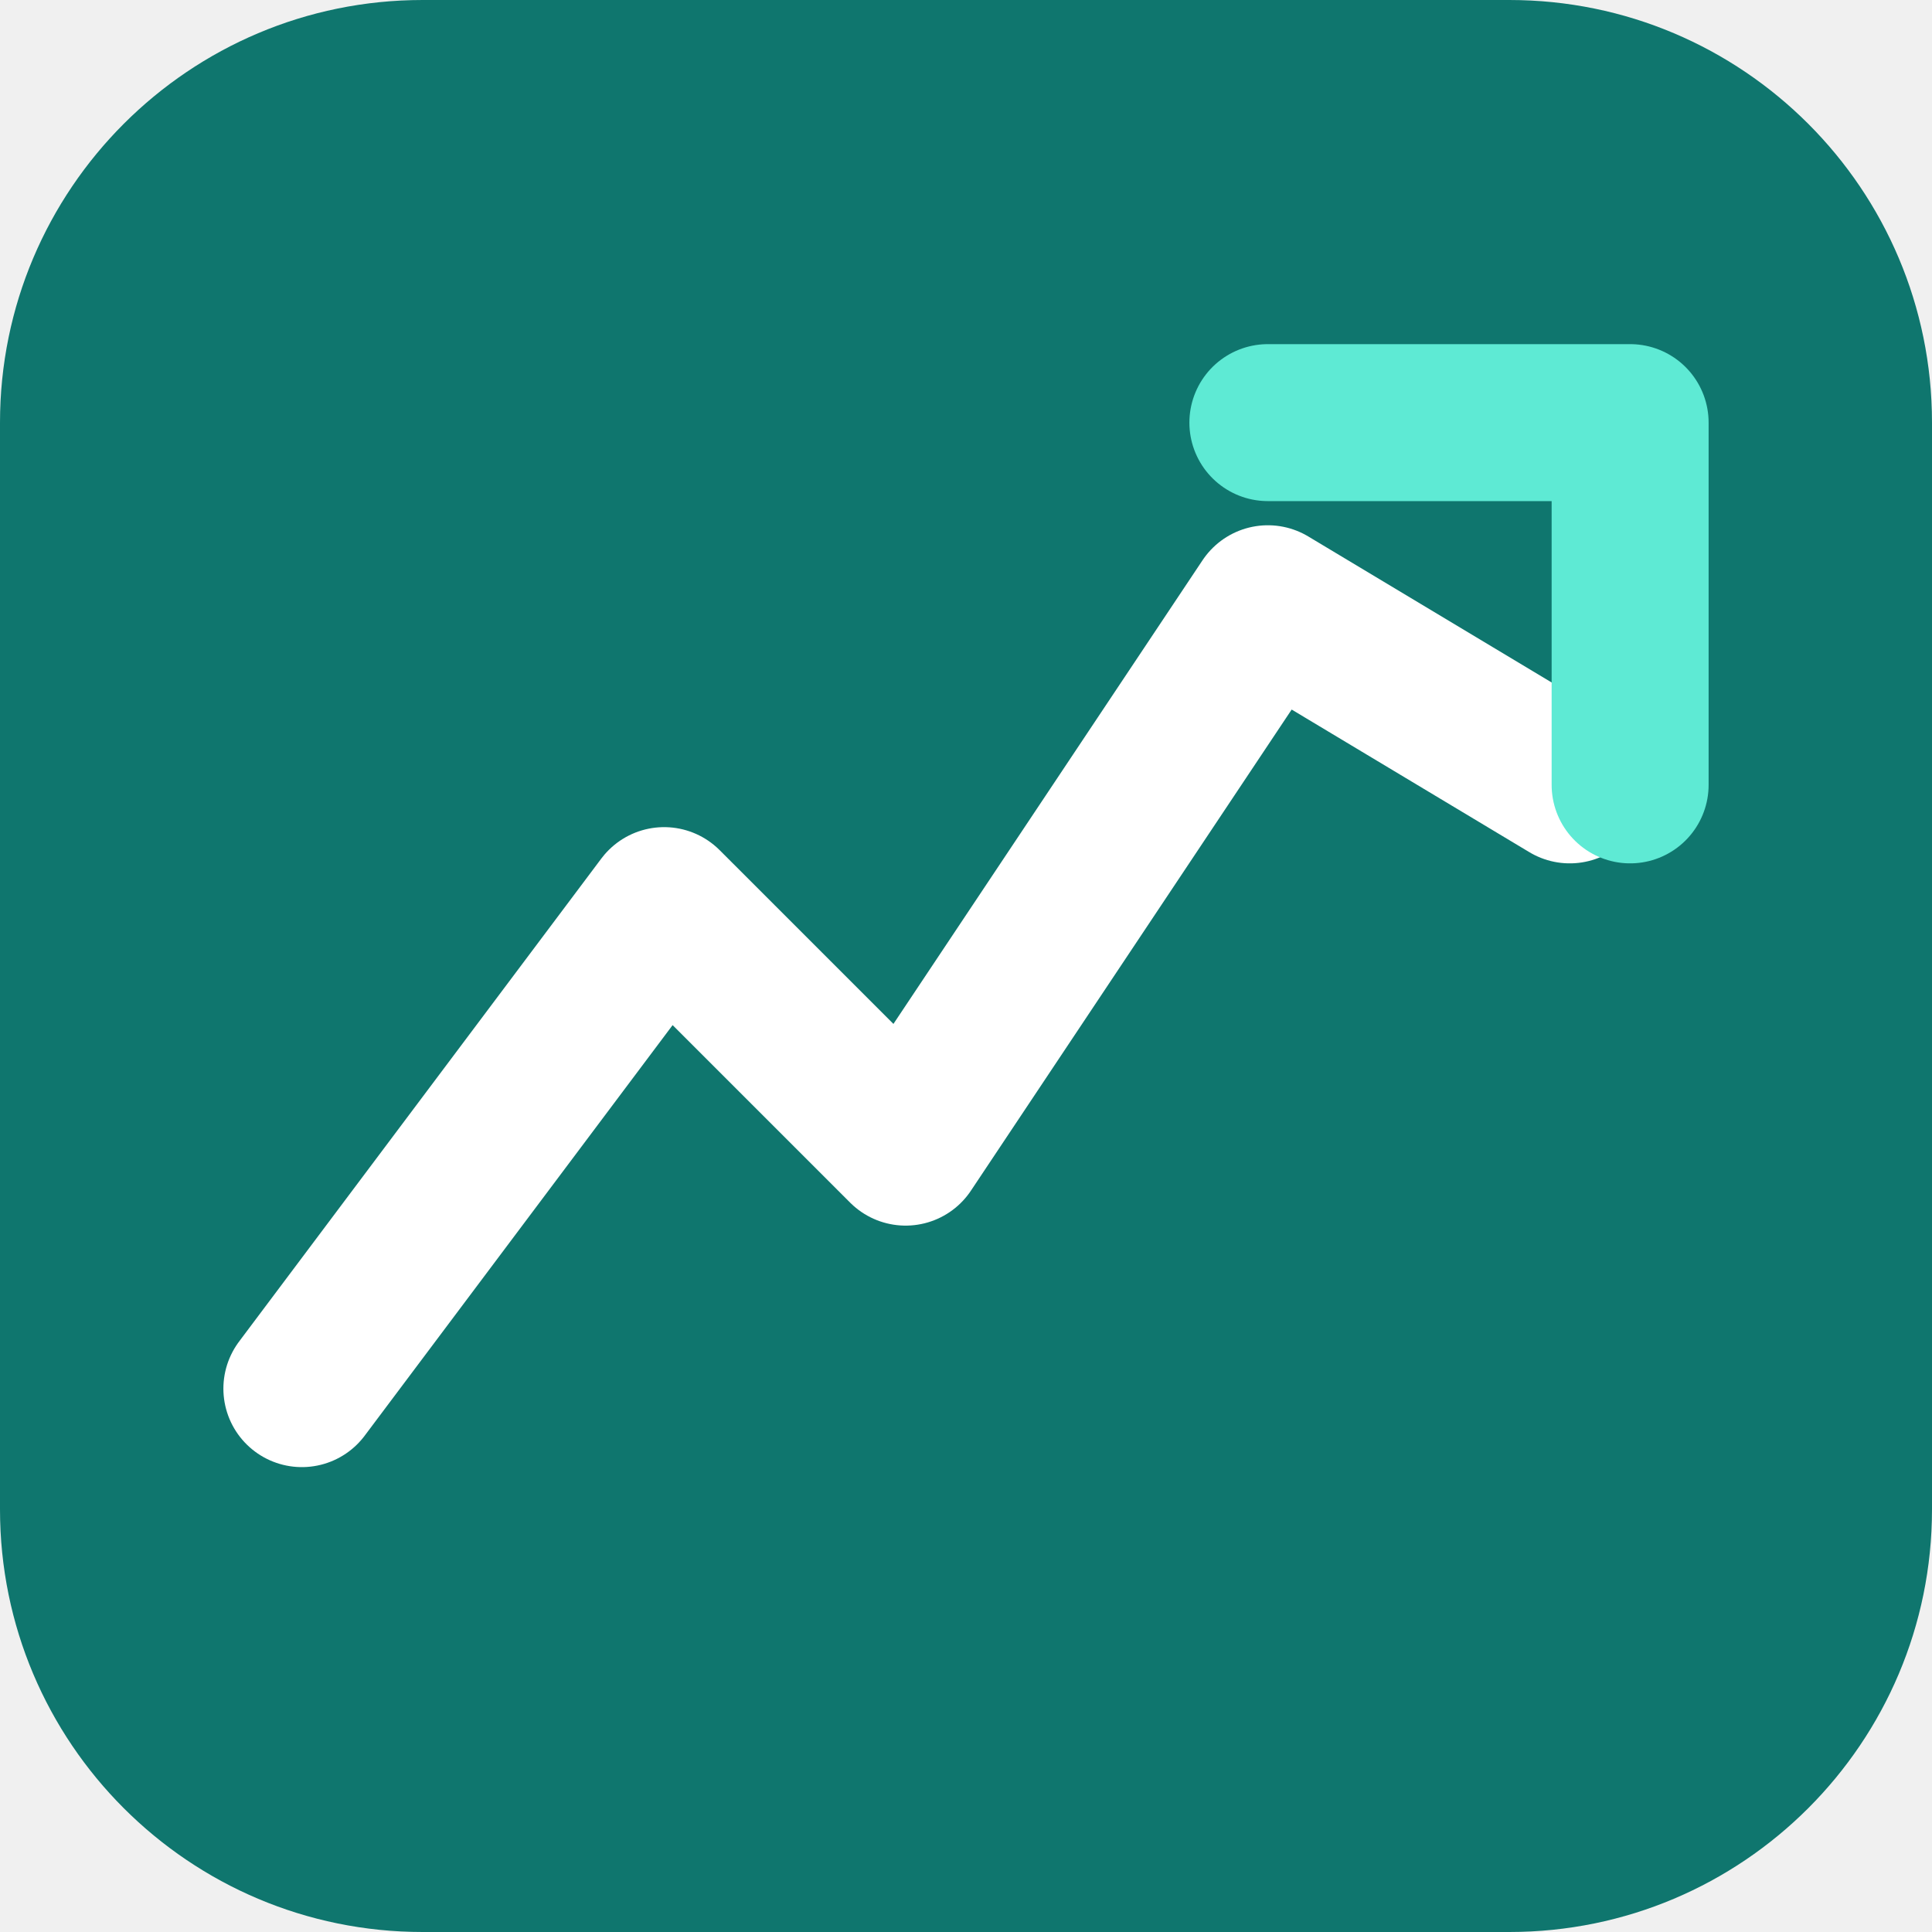
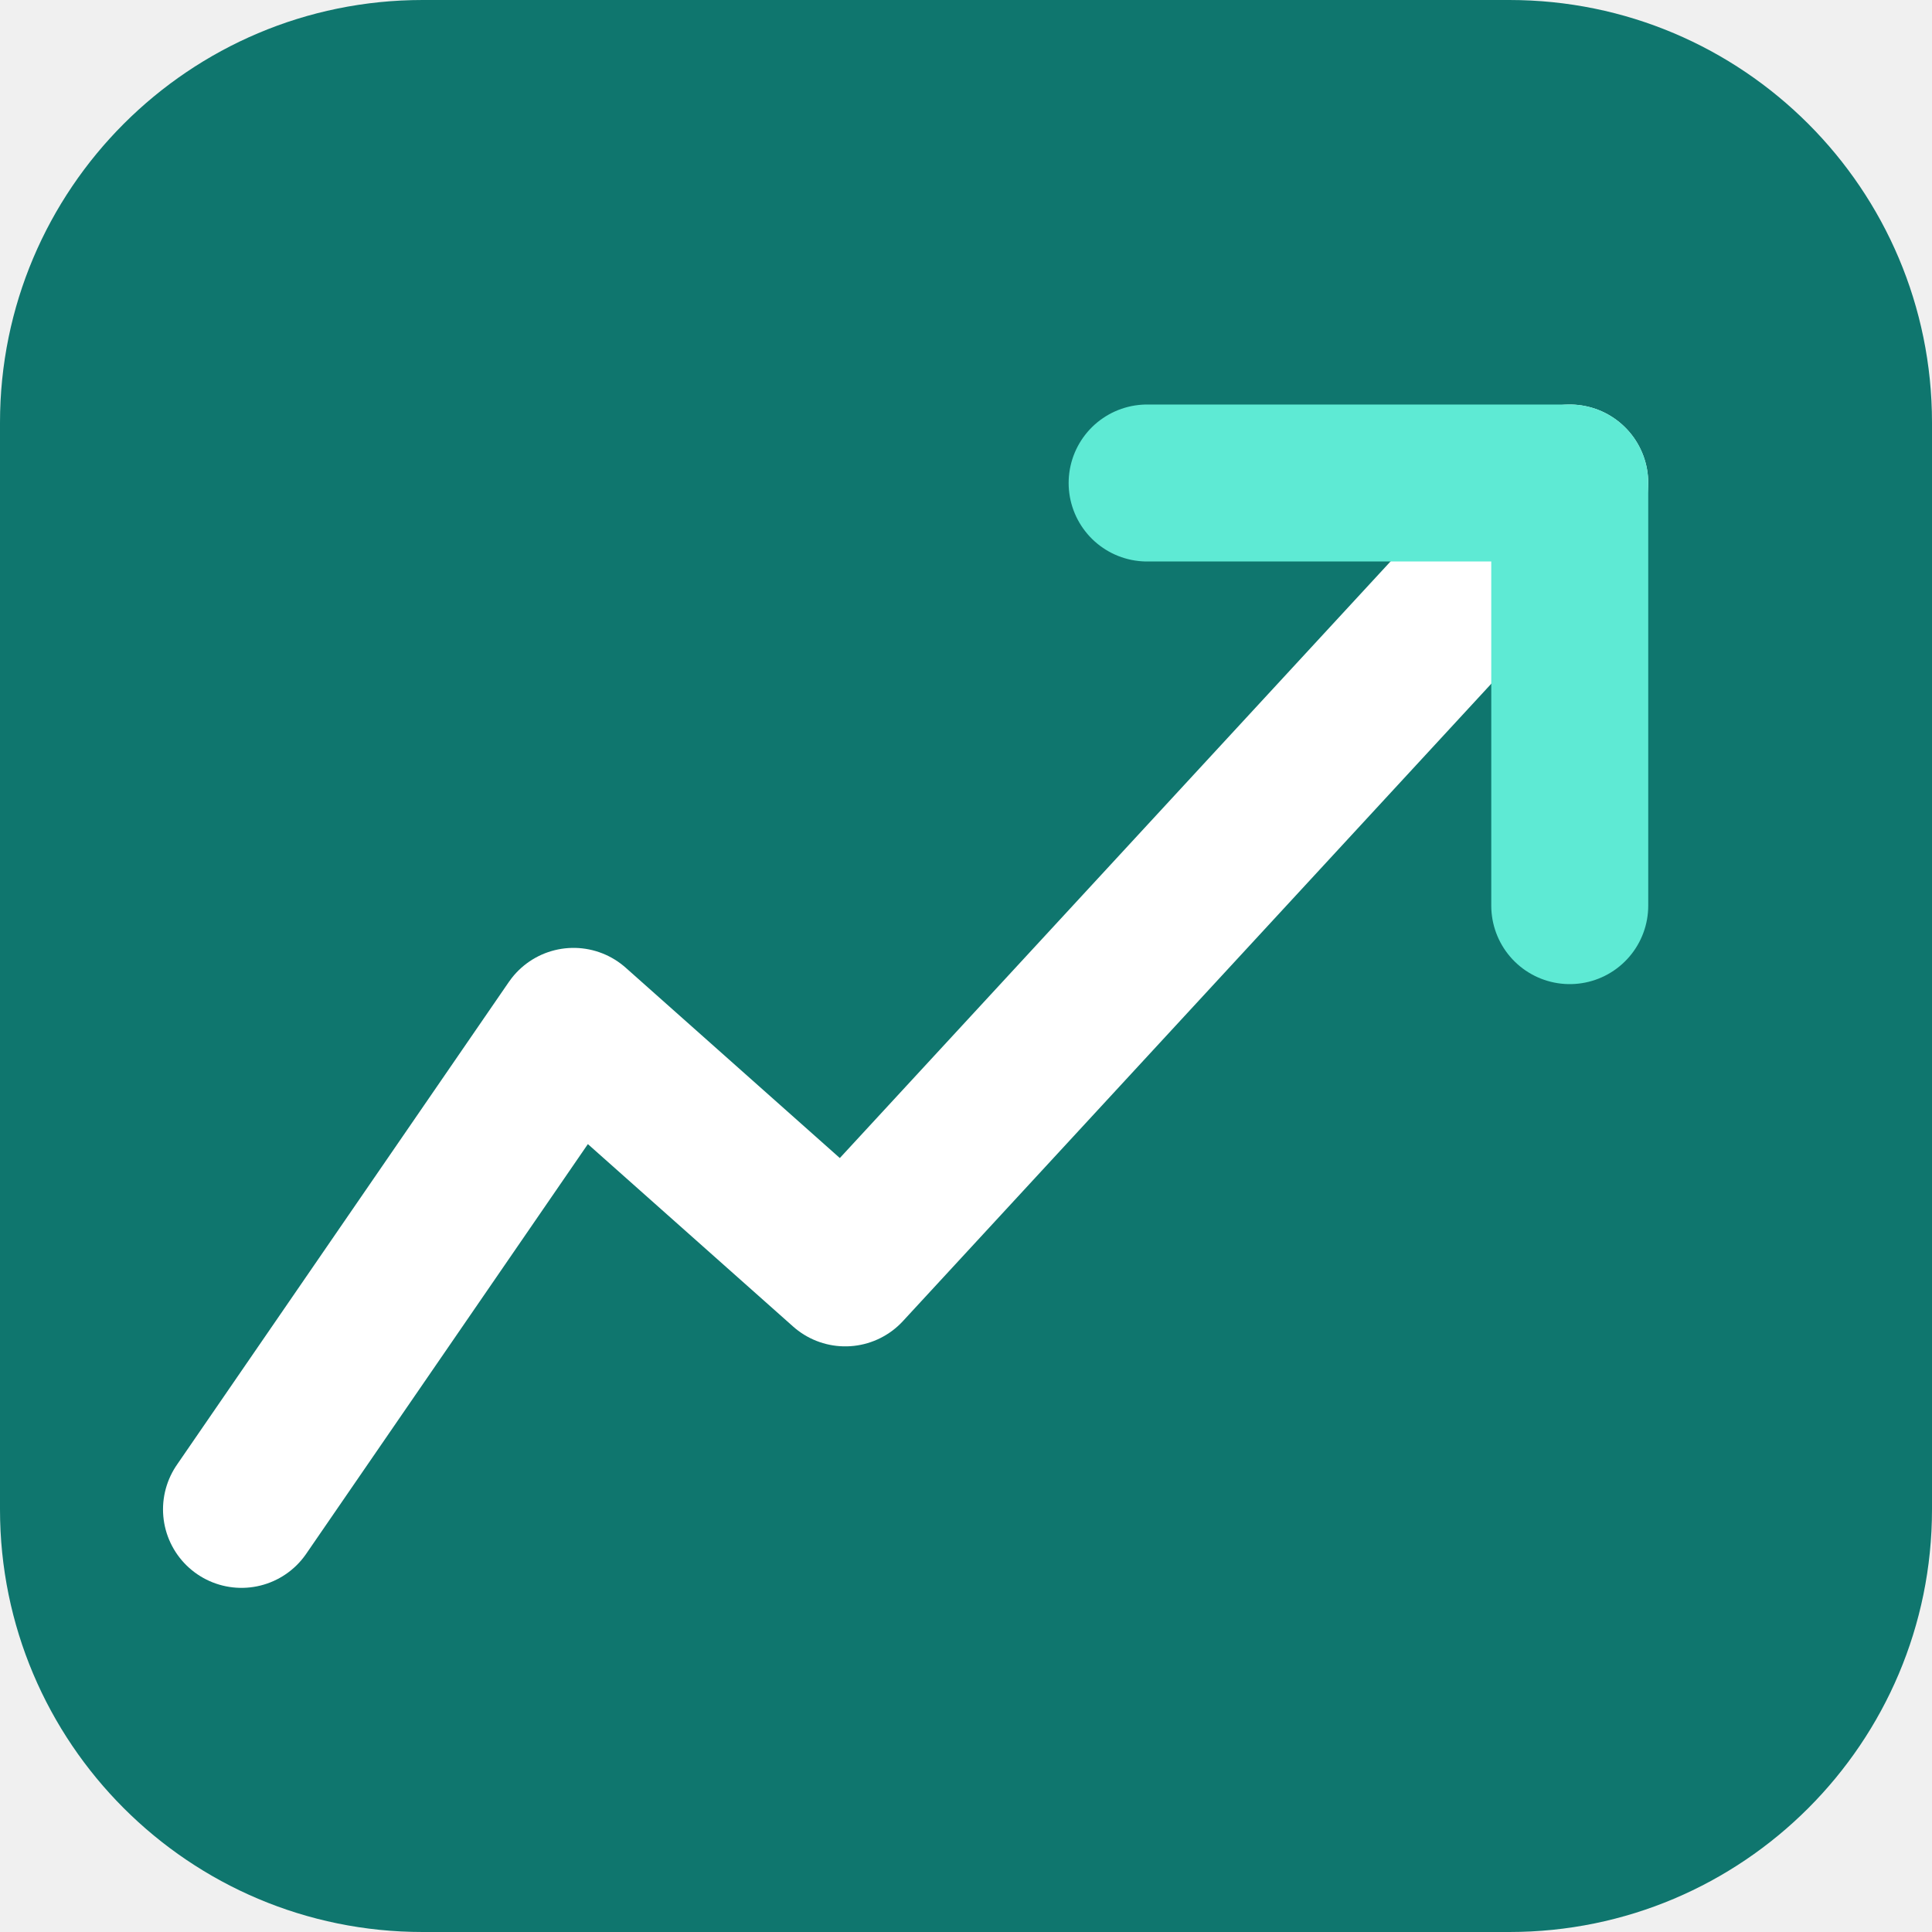
<svg xmlns="http://www.w3.org/2000/svg" viewBox="0 0 32 32">
  <rect width="32" height="32" rx="7" fill="#0f766e" />
-   <polyline points="5,23 11,15 15,19 21,10 26,13" fill="none" stroke="#ffffff" stroke-width="2.6" stroke-linecap="round" stroke-linejoin="round" />
-   <polyline points="21,7 27,7 27,13" fill="none" stroke="#5eead4" stroke-width="2.6" stroke-linecap="round" stroke-linejoin="round" />
+   <polyline points="4,25 9.5,17 14,21 26,8" fill="none" stroke="#ffffff" stroke-width="2.6" stroke-linecap="round" stroke-linejoin="round" />
+   <polyline points="19,8 26,8 26,15" fill="none" stroke="#5eead4" stroke-width="2.6" stroke-linecap="round" stroke-linejoin="round" />
</svg>
